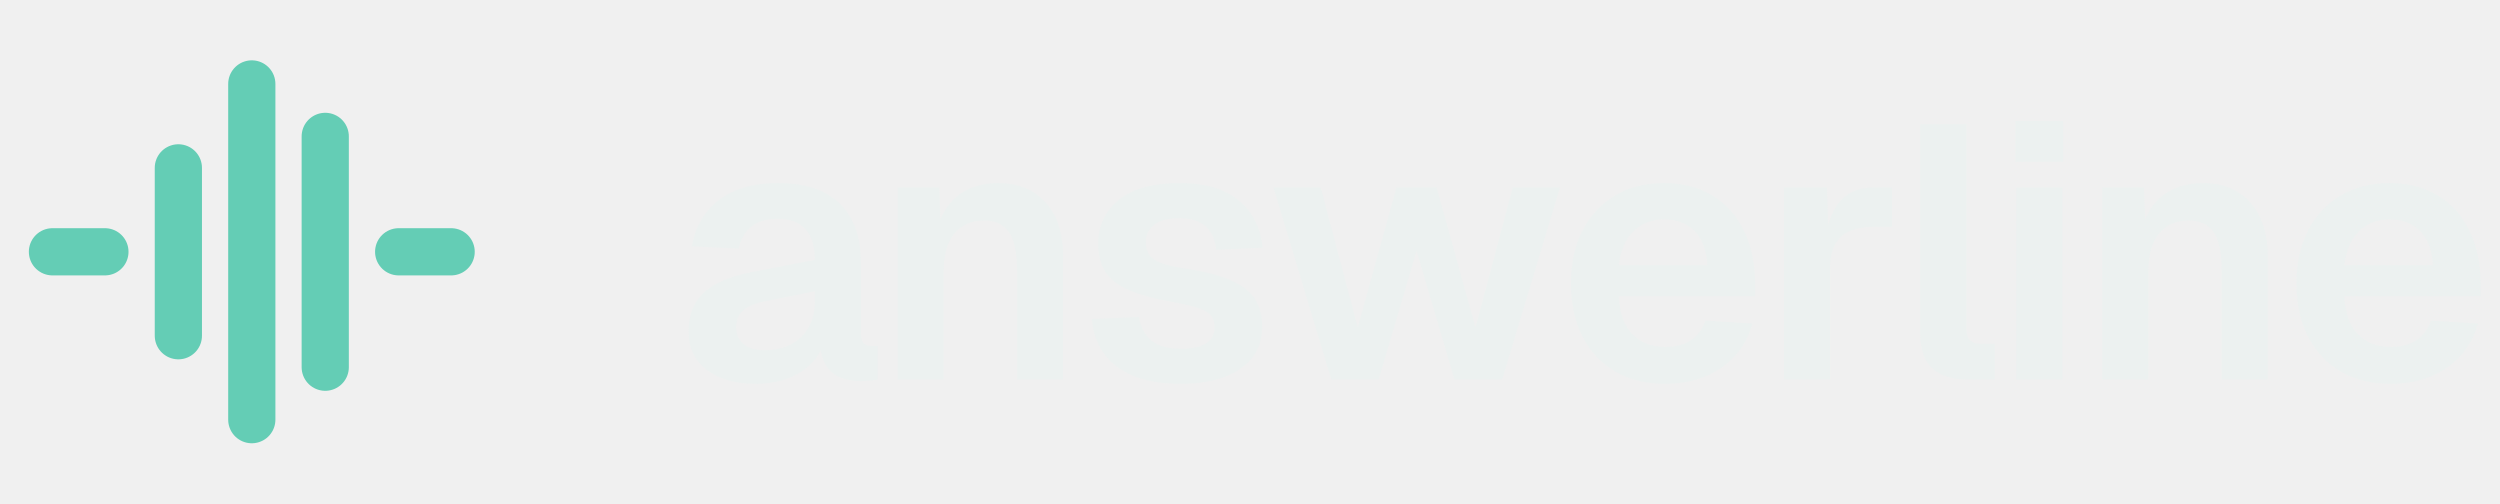
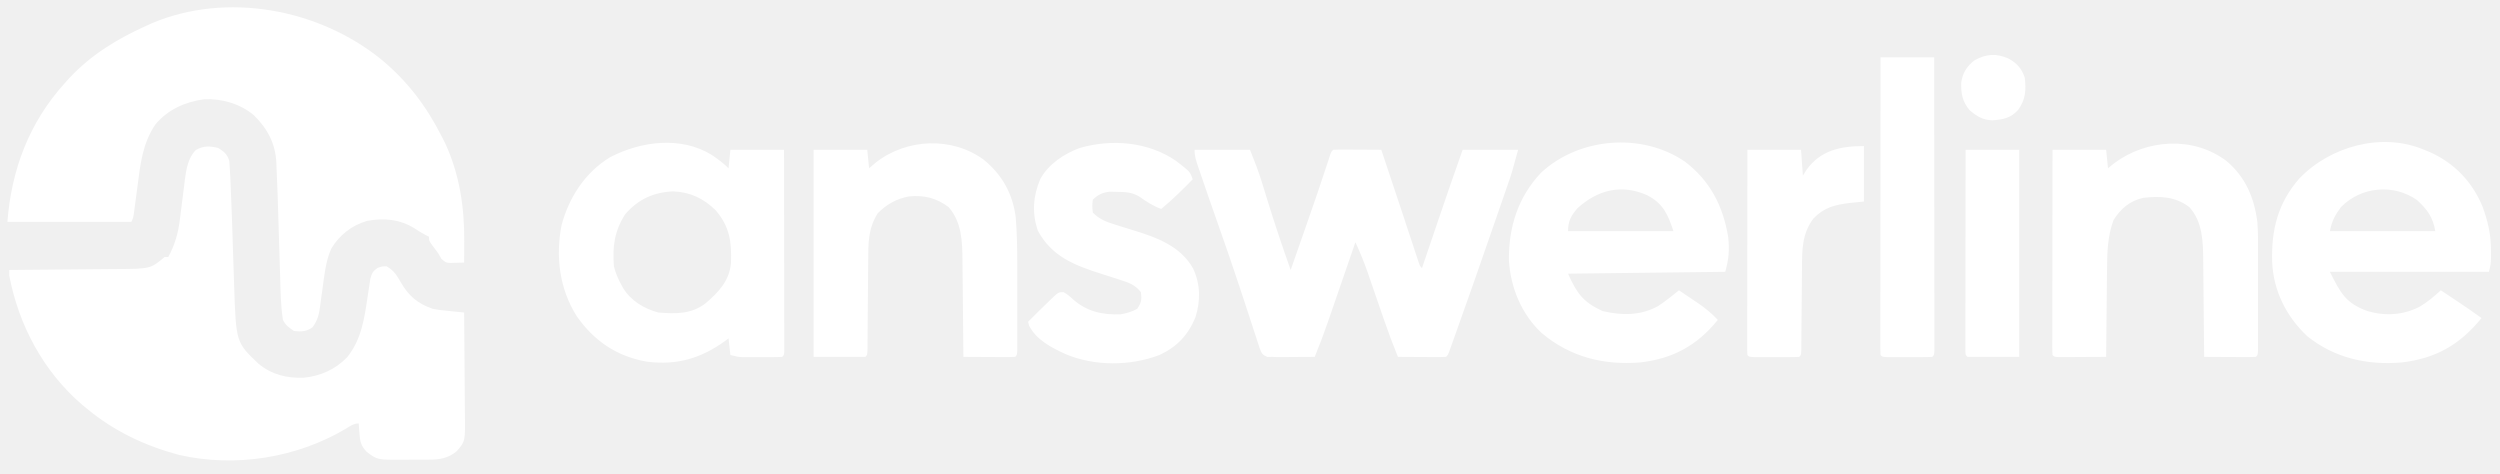
- <svg xmlns="http://www.w3.org/2000/svg" aria-label="answerline" fill="none" height="56" role="img" viewBox="0 0 278 56" width="278">
-   <path d="M2.5 12H5M8.5 8v8M12 4v16M15.5 6.5v11M19 12h2.5" stroke="#64cdb5" stroke-linecap="round" stroke-width="2.25" transform="scale(2.3333)" />
-   <path d="M8.98 0.48Q5.66 0.48 3.61 -1.06Q1.57 -2.59 1.57 -5.34Q1.57 -8.13 3.29 -9.68Q5.01 -11.23 8.5 -11.92L15.61 -13.3Q15.61 -15.58 14.56 -16.73Q13.52 -17.87 11.5 -17.87Q9.63 -17.87 8.57 -17.02Q7.5 -16.17 7.14 -14.55L1.93 -14.82Q2.54 -18.18 5.03 -20.01Q7.51 -21.84 11.5 -21.84Q16.06 -21.84 18.39 -19.55Q20.73 -17.26 20.73 -12.98V-5.19Q20.73 -4.34 21.02 -4.04Q21.31 -3.73 21.91 -3.73H22.59V0Q22.35 0.07 21.82 0.12Q21.28 0.18 20.74 0.18Q19.41 0.18 18.37 -0.26Q17.34 -0.7 16.76 -1.74Q16.18 -2.78 16.18 -4.62L16.65 -4.32Q16.3 -2.91 15.26 -1.82Q14.21 -0.73 12.6 -0.12Q10.99 0.48 8.98 0.48ZM10.04 -3.25Q11.74 -3.25 12.99 -3.92Q14.23 -4.58 14.92 -5.8Q15.61 -7.01 15.61 -8.62V-9.82L10.07 -8.7Q8.38 -8.37 7.62 -7.66Q6.86 -6.95 6.86 -5.82Q6.86 -4.6 7.69 -3.92Q8.52 -3.25 10.04 -3.25ZM24.82 0V-21.36H29.45L29.65 -15.37L29.02 -15.62Q29.36 -17.85 30.35 -19.21Q31.34 -20.58 32.8 -21.21Q34.25 -21.84 35.97 -21.84Q38.33 -21.84 39.94 -20.81Q41.55 -19.78 42.39 -17.96Q43.22 -16.14 43.22 -13.74V0H38.1V-12.09Q38.1 -13.89 37.76 -15.13Q37.41 -16.38 36.59 -17.03Q35.78 -17.68 34.4 -17.68Q32.34 -17.68 31.14 -16.24Q29.94 -14.81 29.94 -12.09V0ZM56.34 0.48Q53.06 0.48 50.92 -0.45Q48.78 -1.38 47.68 -3Q46.57 -4.63 46.41 -6.73L51.64 -6.95Q51.93 -5.29 53 -4.36Q54.06 -3.42 56.35 -3.42Q58.14 -3.42 59.1 -4.01Q60.06 -4.6 60.06 -5.84Q60.06 -6.57 59.72 -7.05Q59.38 -7.53 58.39 -7.89Q57.41 -8.26 55.5 -8.59Q52.27 -9.17 50.44 -9.99Q48.61 -10.82 47.86 -12.06Q47.12 -13.3 47.12 -15.1Q47.12 -18.1 49.42 -19.97Q51.72 -21.84 56.17 -21.84Q59.26 -21.84 61.23 -20.87Q63.2 -19.9 64.22 -18.26Q65.23 -16.63 65.4 -14.66L60.22 -14.42Q60.17 -15.42 59.72 -16.22Q59.27 -17.02 58.39 -17.48Q57.51 -17.94 56.09 -17.94Q54.27 -17.94 53.34 -17.21Q52.42 -16.48 52.42 -15.3Q52.42 -14.43 52.79 -13.88Q53.16 -13.32 54.08 -12.97Q55.01 -12.62 56.59 -12.37Q59.89 -11.88 61.81 -11.05Q63.73 -10.22 64.54 -8.96Q65.35 -7.7 65.35 -5.9Q65.35 -2.84 62.9 -1.18Q60.45 0.48 56.34 0.48ZM73.04 0 66.61 -21.36H71.86L75.98 -5.79L80.29 -21.36H84.75L89.07 -5.79L93.22 -21.36H98.47L92.04 0H86.74L82.52 -14.31L78.31 0ZM110.14 0.48Q106.95 0.48 104.6 -0.9Q102.26 -2.27 100.97 -4.79Q99.69 -7.3 99.69 -10.68Q99.69 -14.06 100.97 -16.55Q102.26 -19.05 104.58 -20.44Q106.9 -21.84 110.05 -21.84Q113.1 -21.84 115.38 -20.48Q117.67 -19.11 118.92 -16.55Q120.18 -13.99 120.18 -10.4V-9.26H105Q105.15 -6.43 106.53 -5.02Q107.91 -3.62 110.21 -3.62Q111.92 -3.62 113.05 -4.38Q114.18 -5.14 114.64 -6.55L119.87 -6.22Q119.02 -3.13 116.43 -1.32Q113.84 0.48 110.14 0.48ZM105 -12.7H114.86Q114.7 -15.3 113.4 -16.55Q112.09 -17.81 110.05 -17.81Q107.99 -17.81 106.65 -16.49Q105.31 -15.18 105 -12.7ZM123.38 0V-21.36H128.16L128.35 -15.42L127.94 -15.53Q128.42 -18.6 129.75 -19.98Q131.08 -21.36 133.38 -21.36H135.37V-16.98H133.38Q131.73 -16.98 130.65 -16.49Q129.58 -16.01 129.04 -14.99Q128.5 -13.97 128.5 -12.3V0ZM143.66 0Q141.3 0 139.92 -1.2Q138.54 -2.4 138.54 -5.06V-28.4H143.66V-5.58Q143.66 -4.74 144.07 -4.36Q144.48 -3.97 145.25 -3.97H146.82V0ZM149.22 0V-21.36H154.34V0ZM149.12 -24.22V-28.74H154.43V-24.22ZM158.78 0V-21.36H163.41L163.61 -15.37L162.98 -15.62Q163.32 -17.85 164.31 -19.21Q165.3 -20.58 166.76 -21.21Q168.21 -21.84 169.93 -21.84Q172.29 -21.84 173.9 -20.81Q175.51 -19.78 176.35 -17.96Q177.18 -16.14 177.18 -13.74V0H172.06V-12.09Q172.06 -13.89 171.72 -15.13Q171.37 -16.38 170.55 -17.03Q169.74 -17.68 168.36 -17.68Q166.3 -17.68 165.1 -16.24Q163.9 -14.81 163.9 -12.09V0ZM190.82 0.48Q187.63 0.48 185.28 -0.9Q182.94 -2.27 181.65 -4.79Q180.37 -7.3 180.37 -10.68Q180.37 -14.06 181.65 -16.55Q182.94 -19.05 185.26 -20.44Q187.58 -21.84 190.73 -21.84Q193.78 -21.84 196.06 -20.48Q198.35 -19.11 199.6 -16.55Q200.86 -13.99 200.86 -10.4V-9.26H185.68Q185.83 -6.43 187.21 -5.02Q188.59 -3.62 190.89 -3.62Q192.6 -3.62 193.73 -4.38Q194.86 -5.14 195.32 -6.55L200.55 -6.22Q199.7 -3.13 197.11 -1.32Q194.52 0.48 190.82 0.48ZM185.68 -12.7H195.54Q195.38 -15.3 194.08 -16.55Q192.77 -17.81 190.73 -17.81Q188.67 -17.81 187.33 -16.49Q185.99 -15.18 185.68 -12.7Z" fill="#ecf1f0" transform="translate(75 42.20)" />
+ <svg xmlns="http://www.w3.org/2000/svg" aria-label="answerline" role="img" viewBox="-4 -4 1352 256">
+   <path d="M 202,28 C 216.28,39.74 226.68,53.55 235,70 C 235.57,71.12 236.13,72.24 236.71,73.39 C 244.51,90.14 247.21,108.24 247.06,126.56 C 247.06,127.67 247.05,128.77 247.05,129.91 C 247.04,132.61 247.02,135.3 247,138 C 245.38,138.06 243.76,138.1 242.14,138.13 C 241.24,138.15 240.34,138.18 239.41,138.2 C 237,138 237,138 234.69,135.94 C 234.13,134.97 233.57,134 233,133 C 232.09,131.77 231.17,130.54 230.25,129.31 C 228,126.26 228,126.26 228,124 C 227.42,123.72 226.84,123.44 226.24,123.16 C 224.11,122.06 222.18,120.83 220.19,119.5 C 212.25,114.57 203.64,113.76 194.51,115.46 C 186.23,117.89 179.75,122.95 175.24,130.29 C 171.97,137.44 171.34,145.52 170.26,153.24 C 170.13,154.13 170.01,155.02 169.88,155.94 C 169.63,157.7 169.4,159.45 169.18,161.21 C 168.56,165.79 167.87,169.23 165,173 C 161.79,175.32 158.88,175.48 155,175 C 152.3,173.2 150.46,171.92 149,169 C 147.78,161.21 147.73,153.25 147.5,145.38 C 147.44,143.41 147.38,141.43 147.31,139.45 C 147.23,136.7 147.15,133.95 147.06,131.2 C 146.09,98.88 146.09,98.88 145.54,86.41 C 145.53,86.02 145.53,86.02 145.45,84.03 C 144.95,73.55 140.68,65.61 133.29,58.31 C 125.97,52.14 115.92,49.21 106.39,49.68 C 96.25,51.02 86.78,55.25 80.12,63.19 C 73.06,73.45 71.85,85.02 70.31,97.06 C 70,99.47 69.68,101.87 69.35,104.27 C 69.16,105.75 68.96,107.24 68.77,108.72 C 68.11,113.78 68.11,113.78 67,116 C 44.89,116 22.78,116 0,116 C 2.17,87.74 11.82,62.19 31,41 C 31.88,40.02 32.76,39.05 33.67,38.04 C 45.34,25.57 59.52,16.96 75,10 C 76.05,9.52 77.11,9.04 78.19,8.54 C 118.7,-8.53 168.28,0.78 202,28 M 114,76 C 117.35,78.19 118.73,79.18 120,83 C 120.22,85.62 120.38,88.22 120.5,90.85 C 120.54,91.68 120.58,92.5 120.62,93.35 C 121.28,107.32 121.68,121.3 122.12,135.28 C 122.25,139.09 122.37,142.9 122.5,146.71 C 122.54,147.85 122.57,148.99 122.61,150.17 C 123.64,181.16 123.64,181.16 135.81,192.72 C 143.02,198.63 151.05,200.59 160.27,200.28 C 169.38,199.34 177.35,195.81 183.75,189.18 C 191.56,179.5 193.09,168.04 194.86,156.07 C 195.15,154.14 195.45,152.21 195.75,150.29 C 195.84,149.72 195.84,149.72 196.26,146.84 C 197.03,143.89 197.58,142.79 200,141 C 202.38,140.06 202.38,140.06 205,140 C 208.97,142.14 210.71,145.07 212.88,148.88 C 217.05,156.13 222.04,160.28 230,163 C 232.96,163.59 235.93,163.91 238.94,164.19 C 239.72,164.27 240.5,164.35 241.3,164.44 C 243.2,164.63 245.1,164.82 247,165 C 247.09,173.75 247.16,182.49 247.21,191.24 C 247.23,195.3 247.26,199.36 247.3,203.42 C 247.35,207.34 247.37,211.26 247.38,215.19 C 247.39,216.68 247.4,218.17 247.42,219.67 C 247.63,234.67 247.63,234.67 243,240 C 238.4,243.81 233.85,244.61 227.94,244.57 C 227.19,244.57 226.45,244.58 225.67,244.59 C 224.1,244.59 222.53,244.59 220.96,244.58 C 218.57,244.56 216.19,244.6 213.8,244.63 C 200.06,244.7 200.06,244.7 194.33,240.37 C 191.18,237.12 190.68,234.67 190.38,230.31 C 190.34,229.82 190.34,229.82 190.15,227.3 C 190.12,226.92 190.12,226.92 190,225 C 187.15,225 185.34,226.48 182.95,227.9 C 156.34,243.67 123.21,248.94 92.86,242.03 C 74.44,237.11 57.73,229.21 43,217 C 42.15,216.3 41.3,215.61 40.43,214.89 C 19.54,196.95 6.12,171.96 1,145 C 1,144.01 1,143.02 1,142 C 1.87,141.99 2.74,141.99 3.63,141.98 C 11.86,141.92 20.08,141.85 28.31,141.76 C 32.53,141.72 36.76,141.68 40.99,141.65 C 45.07,141.63 49.16,141.59 53.24,141.54 C 54.79,141.52 56.35,141.51 57.9,141.5 C 77.36,141.42 77.36,141.42 85,135 C 85.66,135 86.32,135 87,135 C 90.56,128.43 92.42,121.98 93.28,114.62 C 93.38,113.86 93.48,113.09 93.58,112.3 C 93.9,109.86 94.2,107.43 94.5,105 C 94.9,101.79 95.3,98.58 95.72,95.38 C 95.76,95.01 95.76,95.01 95.97,93.19 C 96.71,87.51 97.76,81.17 102,77.06 C 106.36,74.74 109.23,74.93 114,76" fill="#ffffff" />
+   <path d="M 1082.25,27.69 C 1086.74,30.18 1089.36,33.1 1091,38 C 1091.76,44.71 1091.48,49.88 1087.41,55.41 C 1083.46,59.88 1079.25,60.65 1073.5,61.07 C 1068.35,60.94 1065.03,58.87 1061.19,55.63 C 1057.21,50.85 1056.47,46.69 1056.63,40.57 C 1057.37,35.46 1059.72,31.72 1063.83,28.62 C 1070.05,25.11 1075.75,24.74 1082.25,27.69 M 1013,27 C 1022.57,27 1032.14,27 1042,27 C 1042.02,47.97 1042.04,68.95 1042.05,89.92 C 1042.06,99.66 1042.06,109.4 1042.08,119.14 C 1042.09,127.62 1042.09,136.11 1042.09,144.59 C 1042.1,149.09 1042.1,153.58 1042.11,158.08 C 1042.11,162.3 1042.11,166.53 1042.11,170.76 C 1042.11,172.31 1042.12,173.87 1042.12,175.42 C 1042.12,177.54 1042.12,179.65 1042.12,181.77 C 1042.12,182.95 1042.12,184.14 1042.12,185.36 C 1042,188 1042,188 1041,189 C 1039.01,189.1 1037.02,189.13 1035.03,189.13 C 1033.82,189.13 1032.61,189.14 1031.36,189.14 C 1030.09,189.13 1028.81,189.13 1027.5,189.12 C 1026.86,189.13 1026.86,189.13 1023.64,189.14 C 1023.03,189.14 1023.03,189.14 1019.97,189.13 C 1018.85,189.13 1017.73,189.13 1016.58,189.13 C 1014,189 1014,189 1013,188 C 1012.9,185.92 1012.88,183.85 1012.88,181.77 C 1012.88,181.11 1012.88,180.45 1012.88,179.77 C 1012.88,177.55 1012.88,175.33 1012.89,173.11 C 1012.89,171.52 1012.89,169.93 1012.89,168.35 C 1012.89,164.03 1012.89,159.71 1012.9,155.39 C 1012.9,150.88 1012.91,146.37 1012.91,141.86 C 1012.91,133.31 1012.92,124.77 1012.93,116.22 C 1012.94,106.49 1012.94,96.77 1012.95,87.04 C 1012.96,67.03 1012.98,47.01 1013,27 M 380.87,79.75 C 384.15,81.97 387.2,84.19 390,87 C 390.33,83.7 390.66,80.4 391,77 C 400.57,77 410.14,77 420,77 C 420.03,91.45 420.04,105.91 420.05,120.36 C 420.06,127.07 420.07,133.78 420.08,140.5 C 420.09,146.97 420.1,153.44 420.1,159.91 C 420.1,162.38 420.1,164.86 420.11,167.33 C 420.12,170.79 420.12,174.24 420.12,177.69 C 420.12,178.73 420.12,179.76 420.13,180.83 C 420.13,181.76 420.12,182.7 420.12,183.66 C 420.12,184.48 420.12,185.3 420.13,186.14 C 420,188 420,188 419,189 C 417.27,189.1 415.53,189.13 413.8,189.13 C 412.73,189.13 411.67,189.13 410.58,189.13 C 409.46,189.13 408.34,189.13 407.19,189.12 C 406.08,189.12 404.98,189.13 403.84,189.13 C 402.77,189.13 401.71,189.13 400.61,189.13 C 399.63,189.13 398.65,189.13 397.64,189.13 C 395,189 395,189 391,188 C 390.84,186.51 390.84,186.51 390,179 C 389.69,179.23 389.69,179.23 388.13,180.39 C 374.98,189.91 361.92,193.65 345.66,191.57 C 329.37,188.65 317.19,180.31 307.83,166.9 C 298.57,152.17 296.39,134.8 299.69,117.77 C 303.69,102.75 312.51,89.14 326,81 C 342.68,72.33 364.17,69.53 380.87,79.75 M 334,112 C 328.27,121.14 327.17,129.28 328,140 C 328.9,143.62 330.22,146.73 332,150 C 332.35,150.64 332.7,151.29 333.07,151.95 C 337.34,158.76 344.35,162.94 352,165 C 361.4,165.78 369.83,165.94 377.53,160.07 C 384.58,154.08 390.54,147.74 391.31,138.19 C 391.74,126.9 390.64,118.5 382.95,109.63 C 376.35,103.23 369.27,99.88 360.07,99.5 C 349.43,99.93 340.93,103.85 334,112 M 528.01,82.38 C 537.96,90.47 543.8,100.95 545.34,113.82 C 545.99,122.3 546.15,130.73 546.13,139.24 C 546.14,140.65 546.14,142.06 546.14,143.48 C 546.14,146.41 546.14,149.34 546.13,152.27 C 546.13,156.03 546.13,159.8 546.14,163.56 C 546.14,166.46 546.14,169.37 546.14,172.27 C 546.14,173.66 546.14,175.05 546.14,176.44 C 546.14,178.37 546.14,180.29 546.13,182.22 C 546.13,183.31 546.13,184.41 546.13,185.54 C 546,188 546,188 545,189 C 542.93,189.09 540.85,189.11 538.78,189.1 C 538.15,189.1 538.15,189.1 534.96,189.09 C 533.62,189.08 532.28,189.07 530.94,189.06 C 529.6,189.06 528.25,189.05 526.91,189.05 C 523.61,189.04 520.3,189.02 517,189 C 517,188.21 516.99,187.42 516.98,186.6 C 516.93,179.1 516.85,171.6 516.77,164.09 C 516.72,160.24 516.68,156.38 516.66,152.53 C 516.63,148.8 516.59,145.07 516.54,141.34 C 516.52,139.93 516.51,138.51 516.5,137.1 C 516.45,126.8 516.16,116.1 509,108 C 502.43,103.04 495.79,101.45 487.65,102.22 C 480.88,103.42 475.53,106.47 470.69,111.31 C 465.44,119.67 465.55,127.56 465.53,137.18 C 465.51,138.65 465.5,140.12 465.48,141.58 C 465.44,145.42 465.41,149.25 465.39,153.09 C 465.35,159.25 465.29,165.41 465.23,171.57 C 465.21,173.73 465.2,175.88 465.19,178.03 C 465.19,178.68 465.19,178.68 465.16,181.96 C 465.15,183.1 465.15,184.25 465.14,185.43 C 465,188 465,188 464,189 C 454.76,189 445.52,189 436,189 C 436,152.04 436,115.08 436,77 C 445.57,77 455.14,77 465,77 C 465.33,80.3 465.66,83.6 466,87 C 467.24,85.95 468.48,84.9 469.75,83.81 C 486.35,70.87 510.87,69.8 528.01,82.38 M 632,83 C 639.63,88.89 639.63,88.89 641,93 C 635.52,98.58 630.03,104.02 624,109 C 619.53,107.37 616.04,105.07 612.18,102.34 C 608.09,99.83 604.31,99.82 599.56,99.75 C 598.45,99.72 597.34,99.7 596.19,99.67 C 592.38,100.06 589.73,101.27 587,104 C 586.62,107.31 586.62,107.31 587,111 C 590.51,114.47 593.96,115.9 598.63,117.33 C 599.93,117.74 601.22,118.15 602.52,118.56 C 604.53,119.19 606.54,119.81 608.55,120.42 C 621.39,124.36 634.34,128.95 641.24,141.21 C 645.25,149.76 645.32,158.82 642.44,167.75 C 638.41,177.38 632.46,183.61 623,188 C 607.19,194.02 587.88,194.1 572.23,187.49 C 564.58,183.99 556.45,179.8 552.5,172.06 C 552.34,171.38 552.17,170.7 552,170 C 555.65,166.33 559.31,162.69 563.06,159.12 C 563.58,158.61 564.1,158.1 564.63,157.58 C 568.42,154 568.42,154 571.17,154 C 573.16,155.08 574.57,156.24 576.19,157.81 C 583.74,164.45 592.02,166.33 602,166 C 605.22,165.4 608.15,164.64 611,163 C 613.33,159.51 613.5,158.11 613,154 C 609.94,150.08 606.7,148.93 602.03,147.45 C 600.64,146.99 599.25,146.54 597.86,146.08 C 595.69,145.39 593.53,144.7 591.36,144.01 C 576.83,139.37 564.71,134.63 557.19,120.62 C 554.07,111.12 554.65,102.07 558.56,92.88 C 563.02,84.73 571.44,79.14 580,76 C 597.33,71.02 616.97,72.67 632,83 M 907.06,83.31 C 920.84,93.7 927.84,107.42 930.62,124.28 C 931.32,131.23 930.98,136.06 929,143 C 900.95,143.33 872.9,143.66 844,144 C 848.79,154.78 852.3,159.5 862.75,164.25 C 873.08,166.63 883.04,166.77 892.58,161.6 C 896.59,158.98 900.27,156 904,153 C 906.57,154.72 909.13,156.45 911.68,158.19 C 912.41,158.67 913.13,159.15 913.87,159.65 C 918.01,162.47 921.59,165.32 925,169 C 913.86,182.78 900.72,190.02 883,192 C 863.14,193.59 845.23,189.07 829.84,176.19 C 818.89,166.04 812.89,151.6 812.03,136.8 C 811.83,118.71 816.95,102.58 829.51,89.29 C 850.15,70.3 883.83,67.55 907.06,83.31 M 849.16,108.55 C 845.63,112.55 844,115.63 844,121 C 862.81,121 881.62,121 901,121 C 897.95,111.85 895.41,106 886.75,101.56 C 872.85,95.36 859.93,98.76 849.16,108.55 M 1200,83 C 1210.34,91.62 1215.21,103.08 1216.8,116.36 C 1217.27,122.5 1217.14,128.68 1217.13,134.84 C 1217.13,136.37 1217.13,137.91 1217.14,139.44 C 1217.14,142.64 1217.14,145.83 1217.13,149.03 C 1217.12,153.13 1217.13,157.24 1217.13,161.34 C 1217.14,164.5 1217.14,167.66 1217.13,170.82 C 1217.13,172.33 1217.13,173.85 1217.14,175.36 C 1217.14,177.47 1217.13,179.57 1217.13,181.68 C 1217.13,182.88 1217.13,184.08 1217.13,185.31 C 1217,188 1217,188 1216,189 C 1213.93,189.09 1211.85,189.11 1209.78,189.1 C 1209.15,189.1 1209.15,189.1 1205.96,189.09 C 1204.62,189.08 1203.28,189.07 1201.94,189.06 C 1200.59,189.06 1199.25,189.05 1197.9,189.05 C 1194.6,189.04 1191.3,189.02 1188,189 C 1187.99,188.21 1187.99,187.42 1187.98,186.6 C 1187.92,179.1 1187.85,171.6 1187.76,164.09 C 1187.72,160.24 1187.68,156.38 1187.65,152.53 C 1187.63,148.8 1187.59,145.07 1187.54,141.34 C 1187.52,139.93 1187.51,138.51 1187.5,137.1 C 1187.45,126.9 1187.21,115.95 1180,108 C 1172.39,102.26 1164.23,101.94 1155,103 C 1147.81,104.66 1142.89,108.81 1139,115 C 1135.77,123.71 1135.53,132.55 1135.49,141.73 C 1135.47,143.11 1135.45,144.48 1135.43,145.85 C 1135.39,149.42 1135.36,152.99 1135.33,156.56 C 1135.3,160.23 1135.25,163.89 1135.21,167.55 C 1135.12,174.7 1135.06,181.85 1135,189 C 1131.03,189.02 1127.06,189.04 1123.09,189.05 C 1121.74,189.06 1120.39,189.07 1119.04,189.08 C 1117.1,189.09 1115.16,189.09 1113.22,189.1 C 1112.64,189.1 1112.64,189.1 1109.68,189.11 C 1107,189 1107,189 1106,188 C 1105.9,186.56 1105.88,185.11 1105.88,183.67 C 1105.88,182.73 1105.88,181.8 1105.88,180.83 C 1105.88,180.31 1105.88,180.31 1105.89,177.7 C 1105.89,176.61 1105.89,175.53 1105.89,174.42 C 1105.89,170.82 1105.89,167.22 1105.9,163.62 C 1105.9,161.13 1105.91,158.65 1105.91,156.16 C 1105.91,150.27 1105.92,144.38 1105.93,138.49 C 1105.94,131.13 1105.95,123.77 1105.95,116.41 C 1105.96,103.27 1105.98,90.14 1106,77 C 1115.57,77 1125.14,77 1135,77 C 1135.33,80.3 1135.66,83.6 1136,87 C 1136.55,86.56 1136.55,86.56 1139.31,84.31 C 1156.9,71.19 1182.09,69.54 1200,83 M 1307,77 C 1307.48,77.2 1307.48,77.2 1309.93,78.18 C 1323.26,84.17 1332.89,94.14 1338.5,107.6 C 1341.53,115.79 1343.14,122.87 1343.12,131.62 C 1343.13,132.27 1343.13,132.27 1343.13,135.54 C 1343,139 1343,139 1342,143 C 1313.62,143 1285.24,143 1256,143 C 1261.88,154.76 1264.7,160.02 1276.4,164.25 C 1286.02,167.03 1295.81,166.45 1304.75,161.75 C 1308.9,159.25 1312.43,156.27 1316,153 C 1318.36,154.56 1320.71,156.12 1323.06,157.69 C 1323.72,158.12 1324.38,158.56 1325.05,159.01 C 1329.43,161.92 1333.73,164.92 1338,168 C 1326.37,182.31 1313.53,189.78 1295,192 C 1276.38,193.64 1258.44,189.67 1243.69,177.75 C 1232.31,166.99 1225.43,153.17 1224.78,137.57 C 1224.32,120.26 1227.78,105.99 1239.44,92.56 C 1256.12,75.15 1284.07,67.31 1307,77 M 1262,108 C 1258.73,112.37 1257.09,115.56 1256,121 C 1274.81,121 1293.62,121 1313,121 C 1311.75,113.52 1308.67,109.24 1303.12,104.19 C 1290.4,95.28 1272.88,96.87 1262,108 M 642,77 C 651.9,77 661.8,77 672,77 C 674.4,83 676.68,88.78 678.55,94.93 C 678.77,95.64 678.99,96.36 679.22,97.1 C 679.92,99.36 680.62,101.61 681.31,103.88 C 685.25,116.69 689.5,129.37 694,142 C 696.01,136.26 698.02,130.52 700.02,124.78 C 700.7,122.84 701.38,120.9 702.06,118.96 C 706.09,107.47 710.06,95.97 713.83,84.39 C 713.96,83.98 713.96,83.98 714.65,81.89 C 714.89,81.16 715.13,80.43 715.37,79.68 C 716,78 716,78 717,77 C 718.93,76.91 720.86,76.89 722.79,76.9 C 723.95,76.91 725.12,76.91 726.33,76.91 C 727.56,76.92 728.79,76.93 730.06,76.94 C 730.68,76.94 730.68,76.94 733.81,76.95 C 736.87,76.96 739.94,76.98 743,77 C 743.32,77.95 743.63,78.9 743.96,79.88 C 744.17,80.51 744.38,81.15 744.6,81.8 C 745.08,83.24 745.56,84.69 746.04,86.13 C 747.39,90.16 748.73,94.19 750.08,98.23 C 752.65,105.94 755.22,113.65 757.77,121.37 C 758.18,122.61 758.59,123.86 759.01,125.14 C 759.79,127.47 760.55,129.8 761.32,132.14 C 761.66,133.17 762,134.2 762.36,135.26 C 762.65,136.16 762.95,137.06 763.25,137.98 C 764,140 764,140 765,141 C 765.19,140.45 765.37,139.9 765.57,139.33 C 767.55,133.5 769.53,127.68 771.51,121.85 C 772.24,119.69 772.98,117.53 773.71,115.36 C 778.06,102.55 782.47,89.75 787,77 C 796.9,77 806.8,77 817,77 C 813.62,89.38 813.62,89.38 812,94.08 C 811.63,95.14 811.27,96.2 810.89,97.3 C 810.7,97.85 810.7,97.85 809.72,100.67 C 809.31,101.86 808.9,103.05 808.48,104.28 C 807.38,107.45 806.28,110.62 805.18,113.79 C 804.27,116.42 803.36,119.04 802.45,121.66 C 796.06,140.14 789.62,158.6 783,177 C 782.63,178.05 782.25,179.1 781.87,180.18 C 781.51,181.18 781.15,182.19 780.78,183.22 C 780.46,184.12 780.14,185.01 779.81,185.94 C 779,188 779,188 778,189 C 776.07,189.09 774.14,189.11 772.21,189.1 C 771.63,189.1 771.63,189.1 768.67,189.09 C 767.44,189.08 766.21,189.07 764.94,189.06 C 764.32,189.06 764.32,189.06 761.19,189.05 C 758.13,189.04 755.06,189.02 752,189 C 749.29,182.37 746.79,175.71 744.47,168.93 C 743.82,167.05 743.16,165.16 742.51,163.28 C 741.5,160.35 740.5,157.43 739.49,154.5 C 738.51,151.64 737.52,148.79 736.53,145.93 C 736.24,145.07 735.94,144.21 735.64,143.32 C 733.7,137.74 731.48,132.36 729,127 C 728.78,127.63 728.57,128.26 728.34,128.91 C 726.08,135.49 723.8,142.08 721.53,148.67 C 720.68,151.12 719.84,153.57 718.99,156.03 C 717.77,159.57 716.55,163.11 715.33,166.65 C 714.96,167.73 714.58,168.82 714.2,169.94 C 711.97,176.37 709.59,182.71 707,189 C 703.27,189.03 699.54,189.05 695.81,189.06 C 695.28,189.07 695.28,189.07 692.62,189.09 C 691.59,189.09 690.57,189.09 689.52,189.1 C 688.58,189.1 687.64,189.11 686.68,189.11 C 686.24,189.09 686.24,189.09 684,189 C 683.13,189.02 682.27,189.03 681.37,189.05 C 678.48,187.77 678.35,187.12 677.2,184.25 C 676.63,182.55 676.07,180.85 675.54,179.13 C 675.23,178.21 674.92,177.28 674.61,176.33 C 673.59,173.27 672.61,170.2 671.62,167.12 C 670.93,165 670.22,162.87 669.52,160.75 C 668.43,157.46 667.35,154.17 666.27,150.89 C 662.62,139.77 658.76,128.73 654.88,117.69 C 651.4,107.79 647.93,97.89 644.57,87.96 C 644.31,87.2 644.05,86.44 643.78,85.66 C 642.77,82.65 642,80.19 642,77 M 1004,75 C 1004,84.9 1004,94.8 1004,105 C 1001.53,105.25 999.05,105.5 996.5,105.75 C 988.44,106.7 982.45,108.16 976.69,114.19 C 970.5,122.36 970.55,131.27 970.52,141.19 C 970.51,142.54 970.49,143.89 970.48,145.24 C 970.43,148.78 970.41,152.31 970.39,155.84 C 970.35,161.52 970.29,167.19 970.23,172.87 C 970.21,174.85 970.2,176.84 970.19,178.82 C 970.18,179.41 970.18,179.41 970.16,182.43 C 970.15,183.48 970.14,184.54 970.14,185.62 C 970,188 970,188 969,189 C 967.01,189.1 965.02,189.13 963.03,189.13 C 961.82,189.13 960.61,189.14 959.36,189.14 C 958.09,189.13 956.81,189.13 955.5,189.12 C 954.23,189.13 952.95,189.13 951.64,189.14 C 950.43,189.14 949.22,189.13 947.97,189.13 C 946.85,189.13 945.73,189.13 944.58,189.13 C 942,189 942,189 941,188 C 940.9,186.56 940.88,185.11 940.88,183.67 C 940.88,182.73 940.88,181.8 940.88,180.83 C 940.88,180.31 940.88,180.31 940.89,177.7 C 940.89,176.61 940.89,175.53 940.89,174.42 C 940.89,170.82 940.89,167.22 940.9,163.62 C 940.9,161.13 940.91,158.65 940.91,156.16 C 940.91,150.27 940.92,144.38 940.93,138.49 C 940.94,131.13 940.95,123.77 940.95,116.41 C 940.96,103.27 940.98,90.14 941,77 C 950.57,77 960.14,77 970,77 C 970.33,81.62 970.66,86.24 971,91 C 971.64,89.97 972.28,88.94 972.94,87.88 C 980.61,77.17 991.51,75 1004,75 M 1059,77 C 1068.57,77 1078.14,77 1088,77 C 1088,113.96 1088,150.92 1088,189 C 1078.76,189 1069.52,189 1060,189 C 1059,188 1059,188 1058.88,186.14 C 1058.88,185.33 1058.88,184.51 1058.88,183.67 C 1058.88,182.73 1058.88,181.8 1058.88,180.83 C 1058.88,180.31 1058.88,180.31 1058.89,177.7 C 1058.89,176.61 1058.89,175.53 1058.89,174.42 C 1058.89,170.82 1058.89,167.22 1058.9,163.62 C 1058.9,161.13 1058.91,158.65 1058.91,156.16 C 1058.91,150.27 1058.92,144.38 1058.93,138.49 C 1058.94,131.13 1058.95,123.77 1058.95,116.41 C 1058.96,103.27 1058.98,90.14 1059,77" fill="#ffffff" />
</svg>
